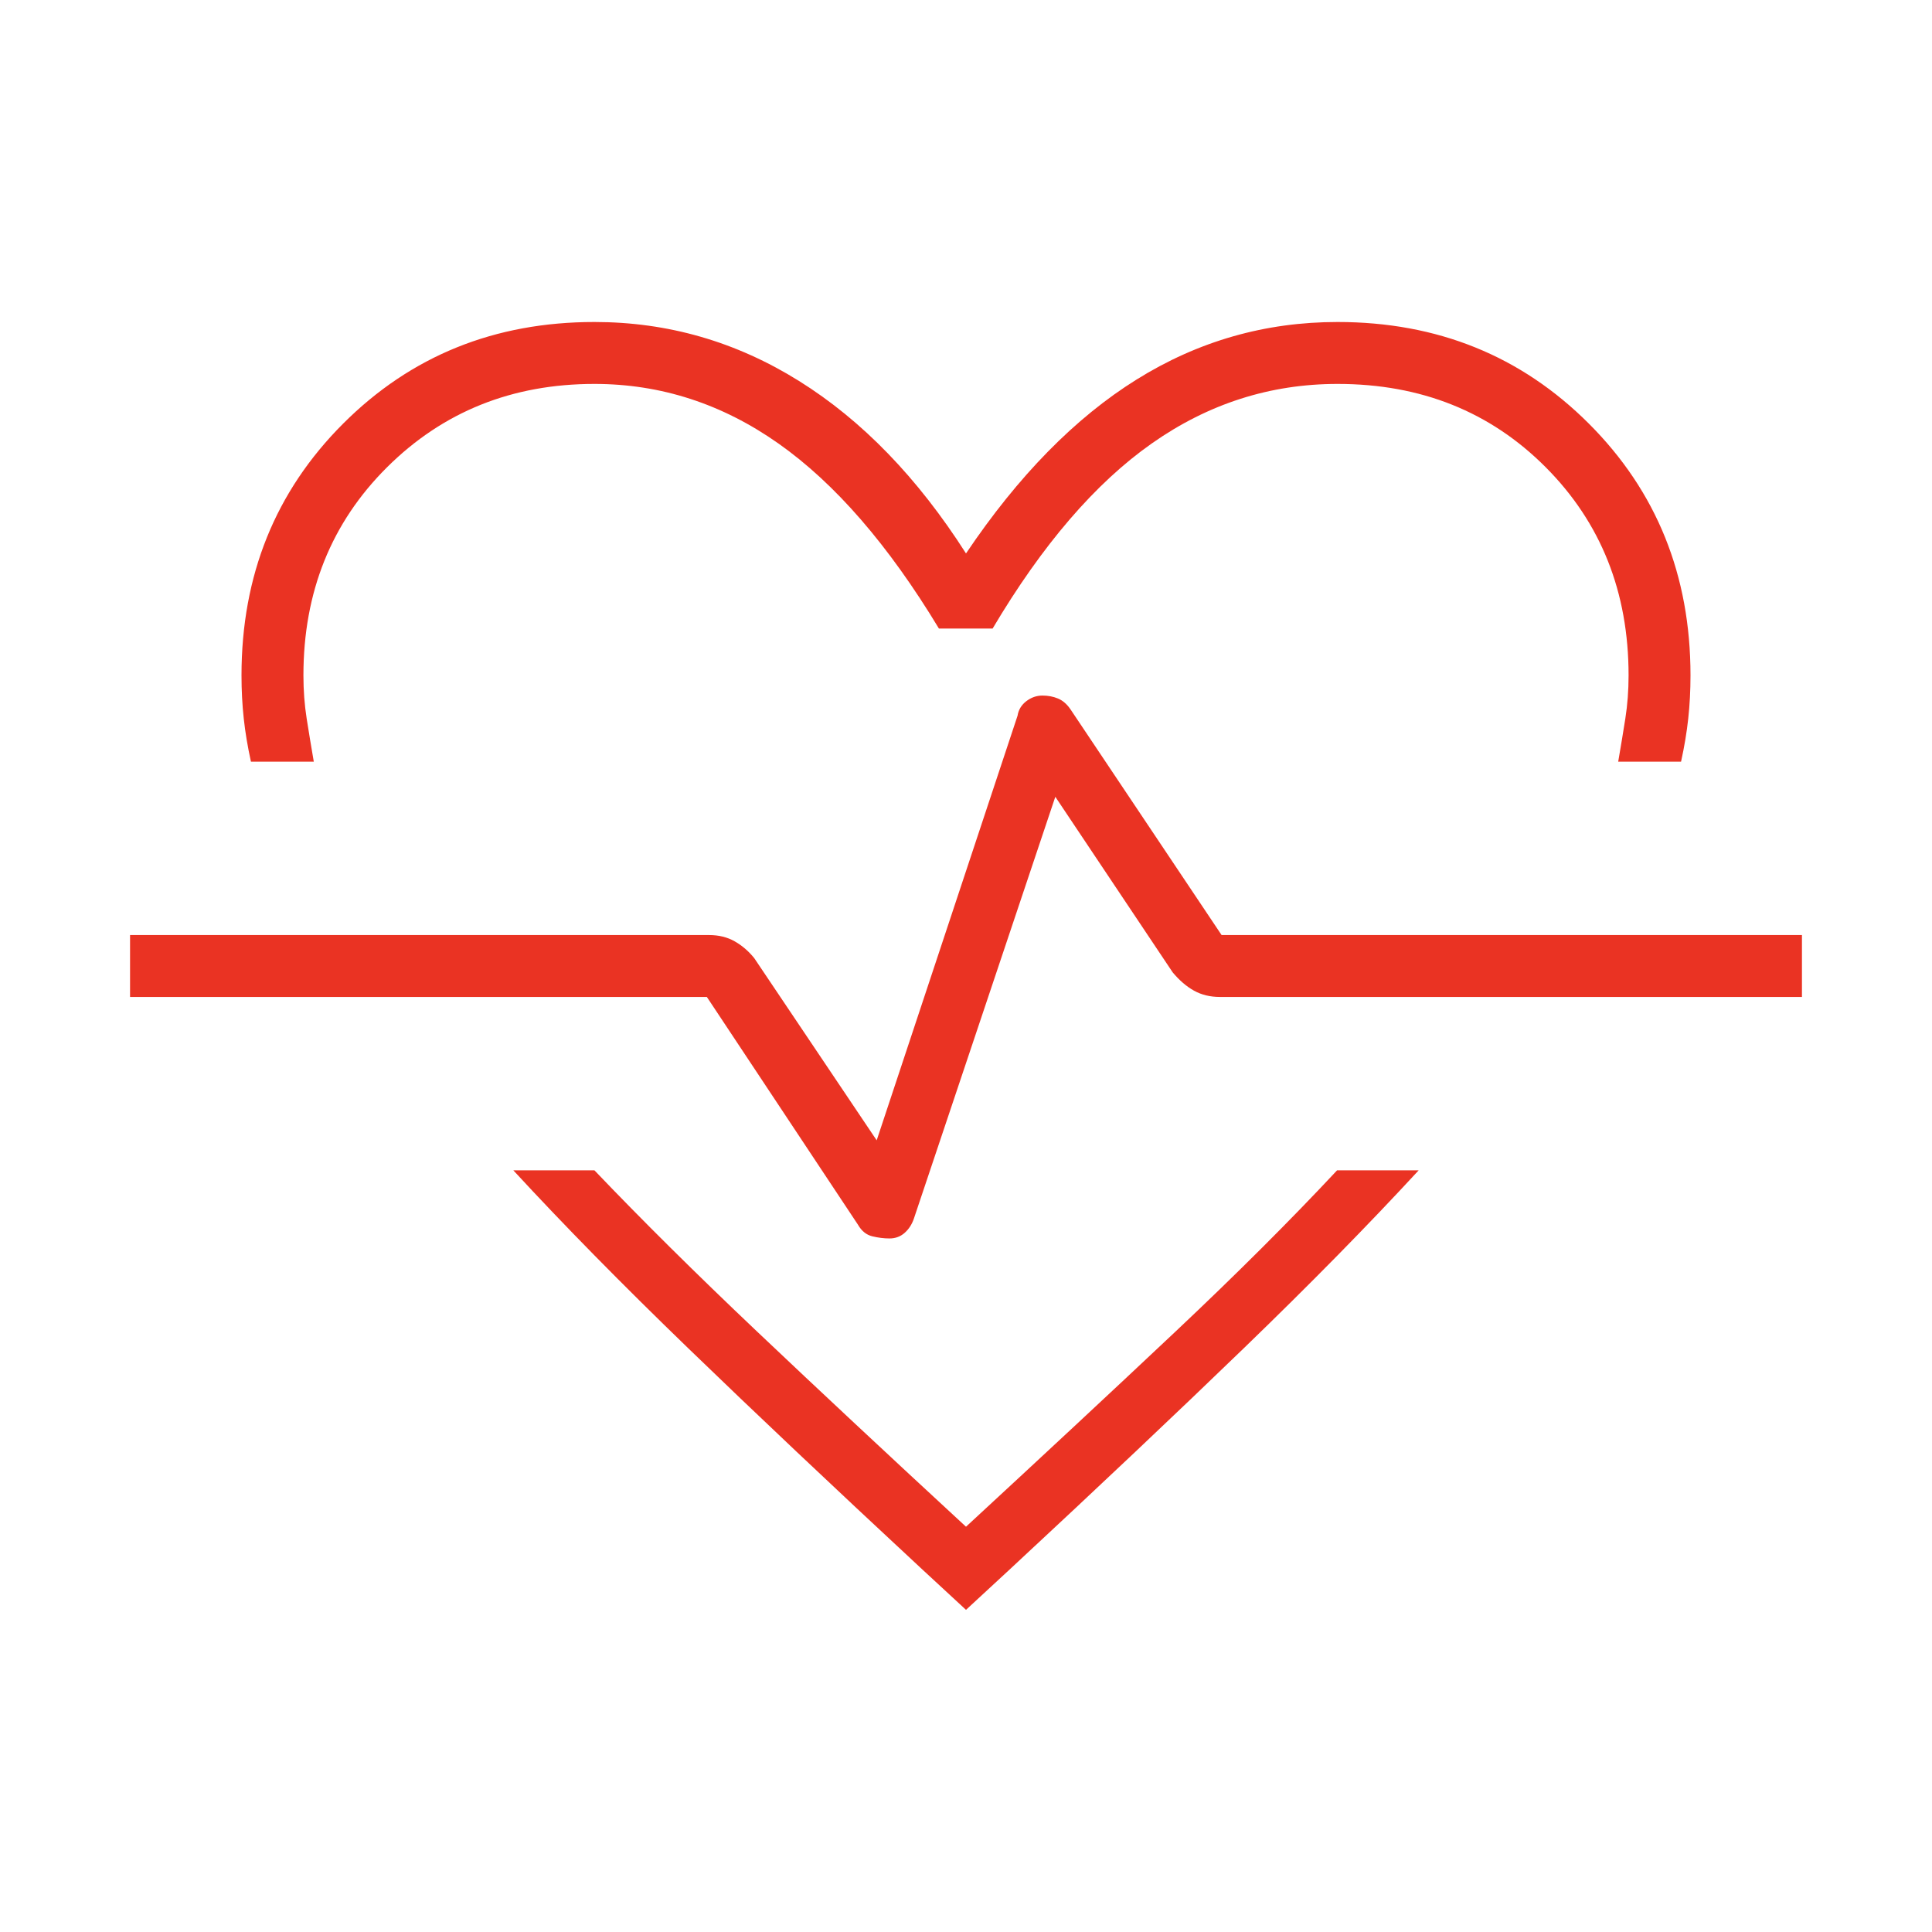
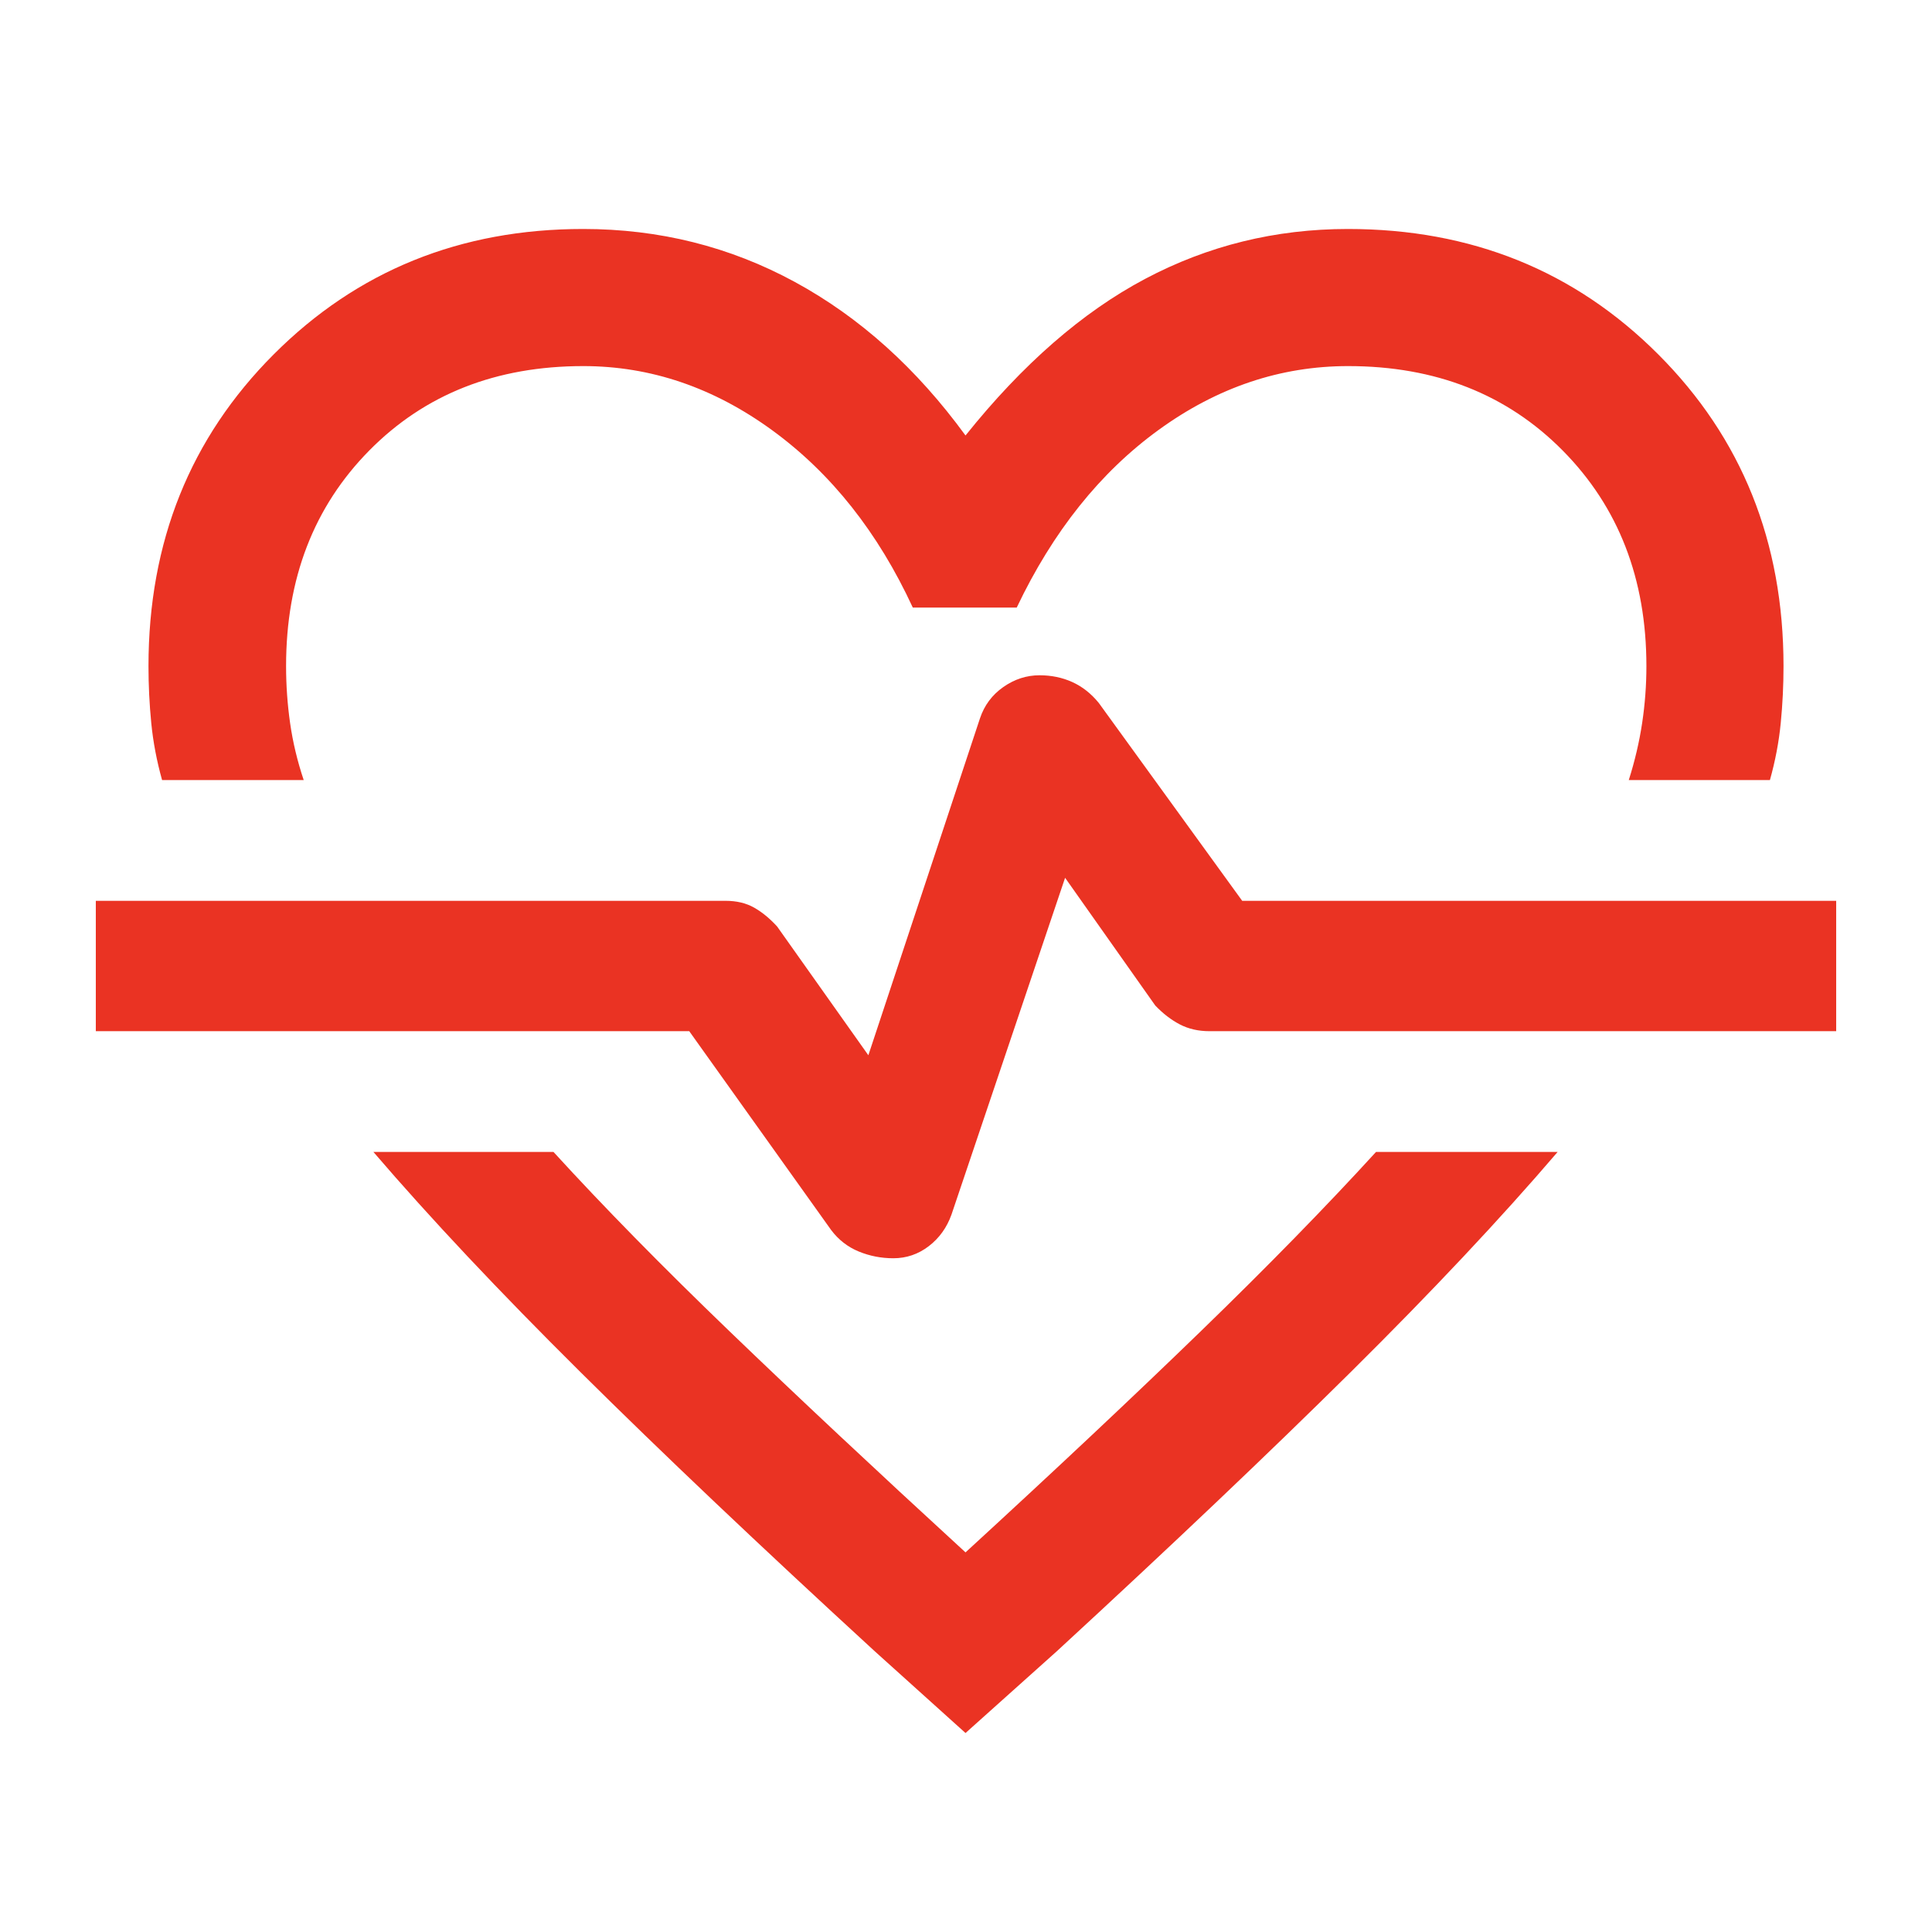
<svg xmlns="http://www.w3.org/2000/svg" height="48px" viewBox="0 -960 960 960" width="48px" fill="#EA3323">
-   <path d="M295.38-800q54.7 0 101.66 29.31Q444-741.38 480-685q38.92-57.85 84.77-86.42Q610.62-800 664.62-800q74.38 0 124.88 50.5T840-624.38q0 11.15-1.12 21.42-1.11 10.27-3.57 21.42h-31.23q1.92-11.15 3.54-21.42 1.61-10.27 1.61-21.42 0-62.16-41.23-103.5-41.23-41.35-103.38-41.35-50.24 0-92.31 29.58-42.08 29.57-79.08 91.96h-26.69q-37.54-62.16-79.62-91.85-42.07-29.69-91.54-29.69-61.38 0-103 41.35-41.61 41.34-41.61 103.5 0 11.15 1.61 21.42 1.62 10.27 3.54 21.42h-31.23q-2.46-11.15-3.57-21.42-1.12-10.27-1.12-21.42 0-74.62 50.5-125.12T295.38-800Zm-40.3 421.54h40.3q34.93 36.61 80.66 79.96 45.73 43.35 103.96 97.12 58.23-53.77 103.85-96.74 45.61-42.96 80.53-80.34h40.54q-37.38 40.54-87 88.5Q568.31-242 502.54-180.92L480-160.08l-22.54-20.84Q391.69-242 342.08-289.96q-49.62-47.96-87-88.5ZM442-344.62q4.38 0 7.54-2.8 3.15-2.81 4.61-7.2l70.23-209.46 58.31 87.23q5 6 10.62 9.12 5.61 3.11 12.84 3.11h289.23v-30.76H607l-75.08-112.16q-2.69-3.92-6.23-5.38-3.54-1.46-7.69-1.46-4.38 0-8.04 2.8-3.65 2.81-4.34 7.2l-70 211-60.85-90.54q-4.23-5.23-9.73-8.35-5.5-3.11-12.73-3.11H64.62v30.76h286.61l75.08 113.16q2.69 4.69 7.11 5.77 4.43 1.07 8.58 1.07Zm38-140.69Z" />
+   <path d="M289.76-846.22q56.75 0 105.13 26.29 48.39 26.28 84.87 76.32 42.48-53.04 89.25-77.82 46.77-24.79 100.75-24.79 91.96 0 154.21 62.3 62.25 62.3 62.25 154.92 0 14.22-1.38 28.3-1.38 14.09-5.38 28.31h-70.13q4.52-14.22 6.64-28.31 2.12-14.08 2.12-28.3 0-65.04-41.53-107.07-41.52-42.02-106.68-42.02-50.4 0-94.04 31.62-43.64 31.62-70.64 88.38h-51.63q-25.89-56-69.71-88-43.82-32-94.03-32-64.94 0-106.31 41.91-41.37 41.9-41.37 107.18 0 14.22 2 28.3 2 14.09 6.76 28.31H80.54q-4-14.28-5.38-28.35-1.38-14.06-1.38-28.26 0-92.62 62.23-154.92 62.23-62.3 153.75-62.3ZM185.54-387.61h89.48q37.28 40.81 87.59 89.23 50.3 48.42 117.15 109.75 67.09-61.57 116.89-109.87 49.81-48.3 87.09-89.11h90.24q-42.21 49.34-102.82 109.39-60.62 60.05-146.09 138.76l-45.31 40.59-45.06-40.59q-85.72-78.68-146.32-138.8-60.6-60.11-102.84-109.35Zm258.37 52.83q9.72 0 17.56-5.98 7.83-5.98 11.31-15.7l56.46-167.37 44.8 63.46q5.72 6 12.18 9.38 6.46 3.38 14.74 3.38h311.43v-64.78H617.24l-71.28-98.35q-5.72-7-13.17-10.36-7.45-3.36-16.24-3.36-9.7 0-18.04 5.86t-11.58 15.58l-55.45 167.37-45.33-63.98q-5.48-6-11.44-9.38-5.96-3.38-14.23-3.38H47.61v64.78h294.87l70.56 98.87q5.48 7.24 13.65 10.6 8.17 3.36 17.22 3.36Zm36.33-148.7Z" />
</svg>
